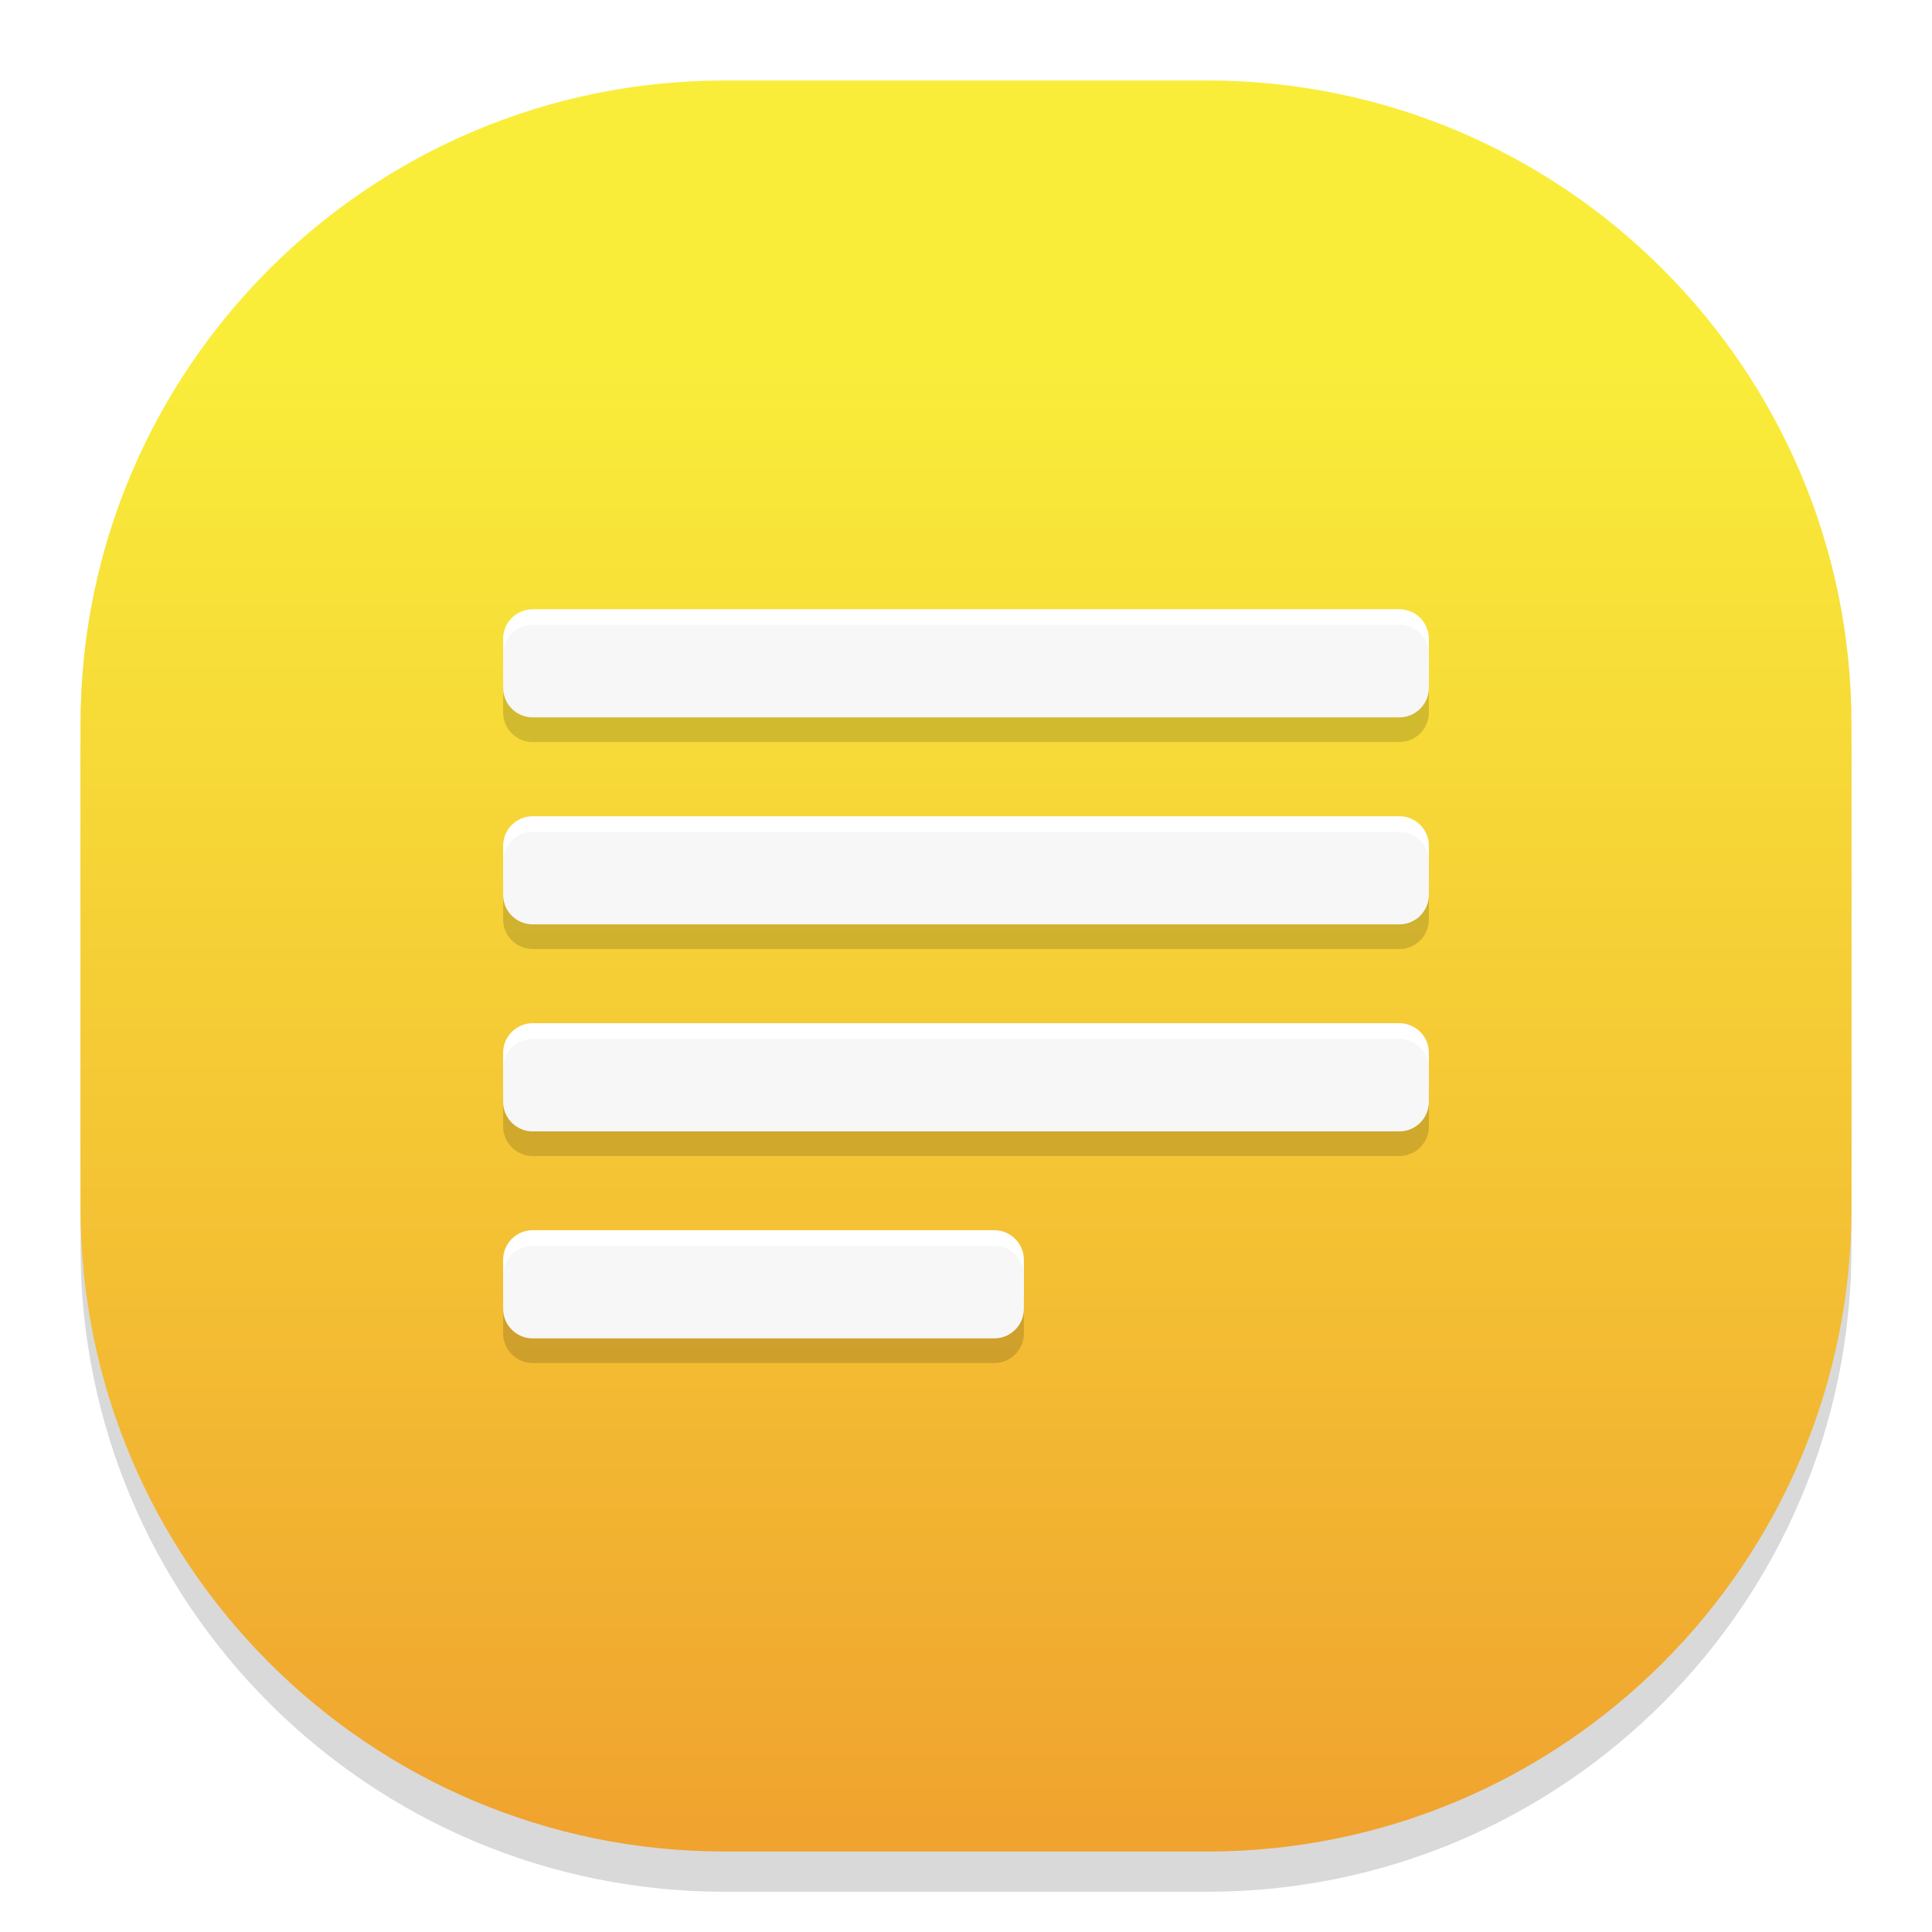
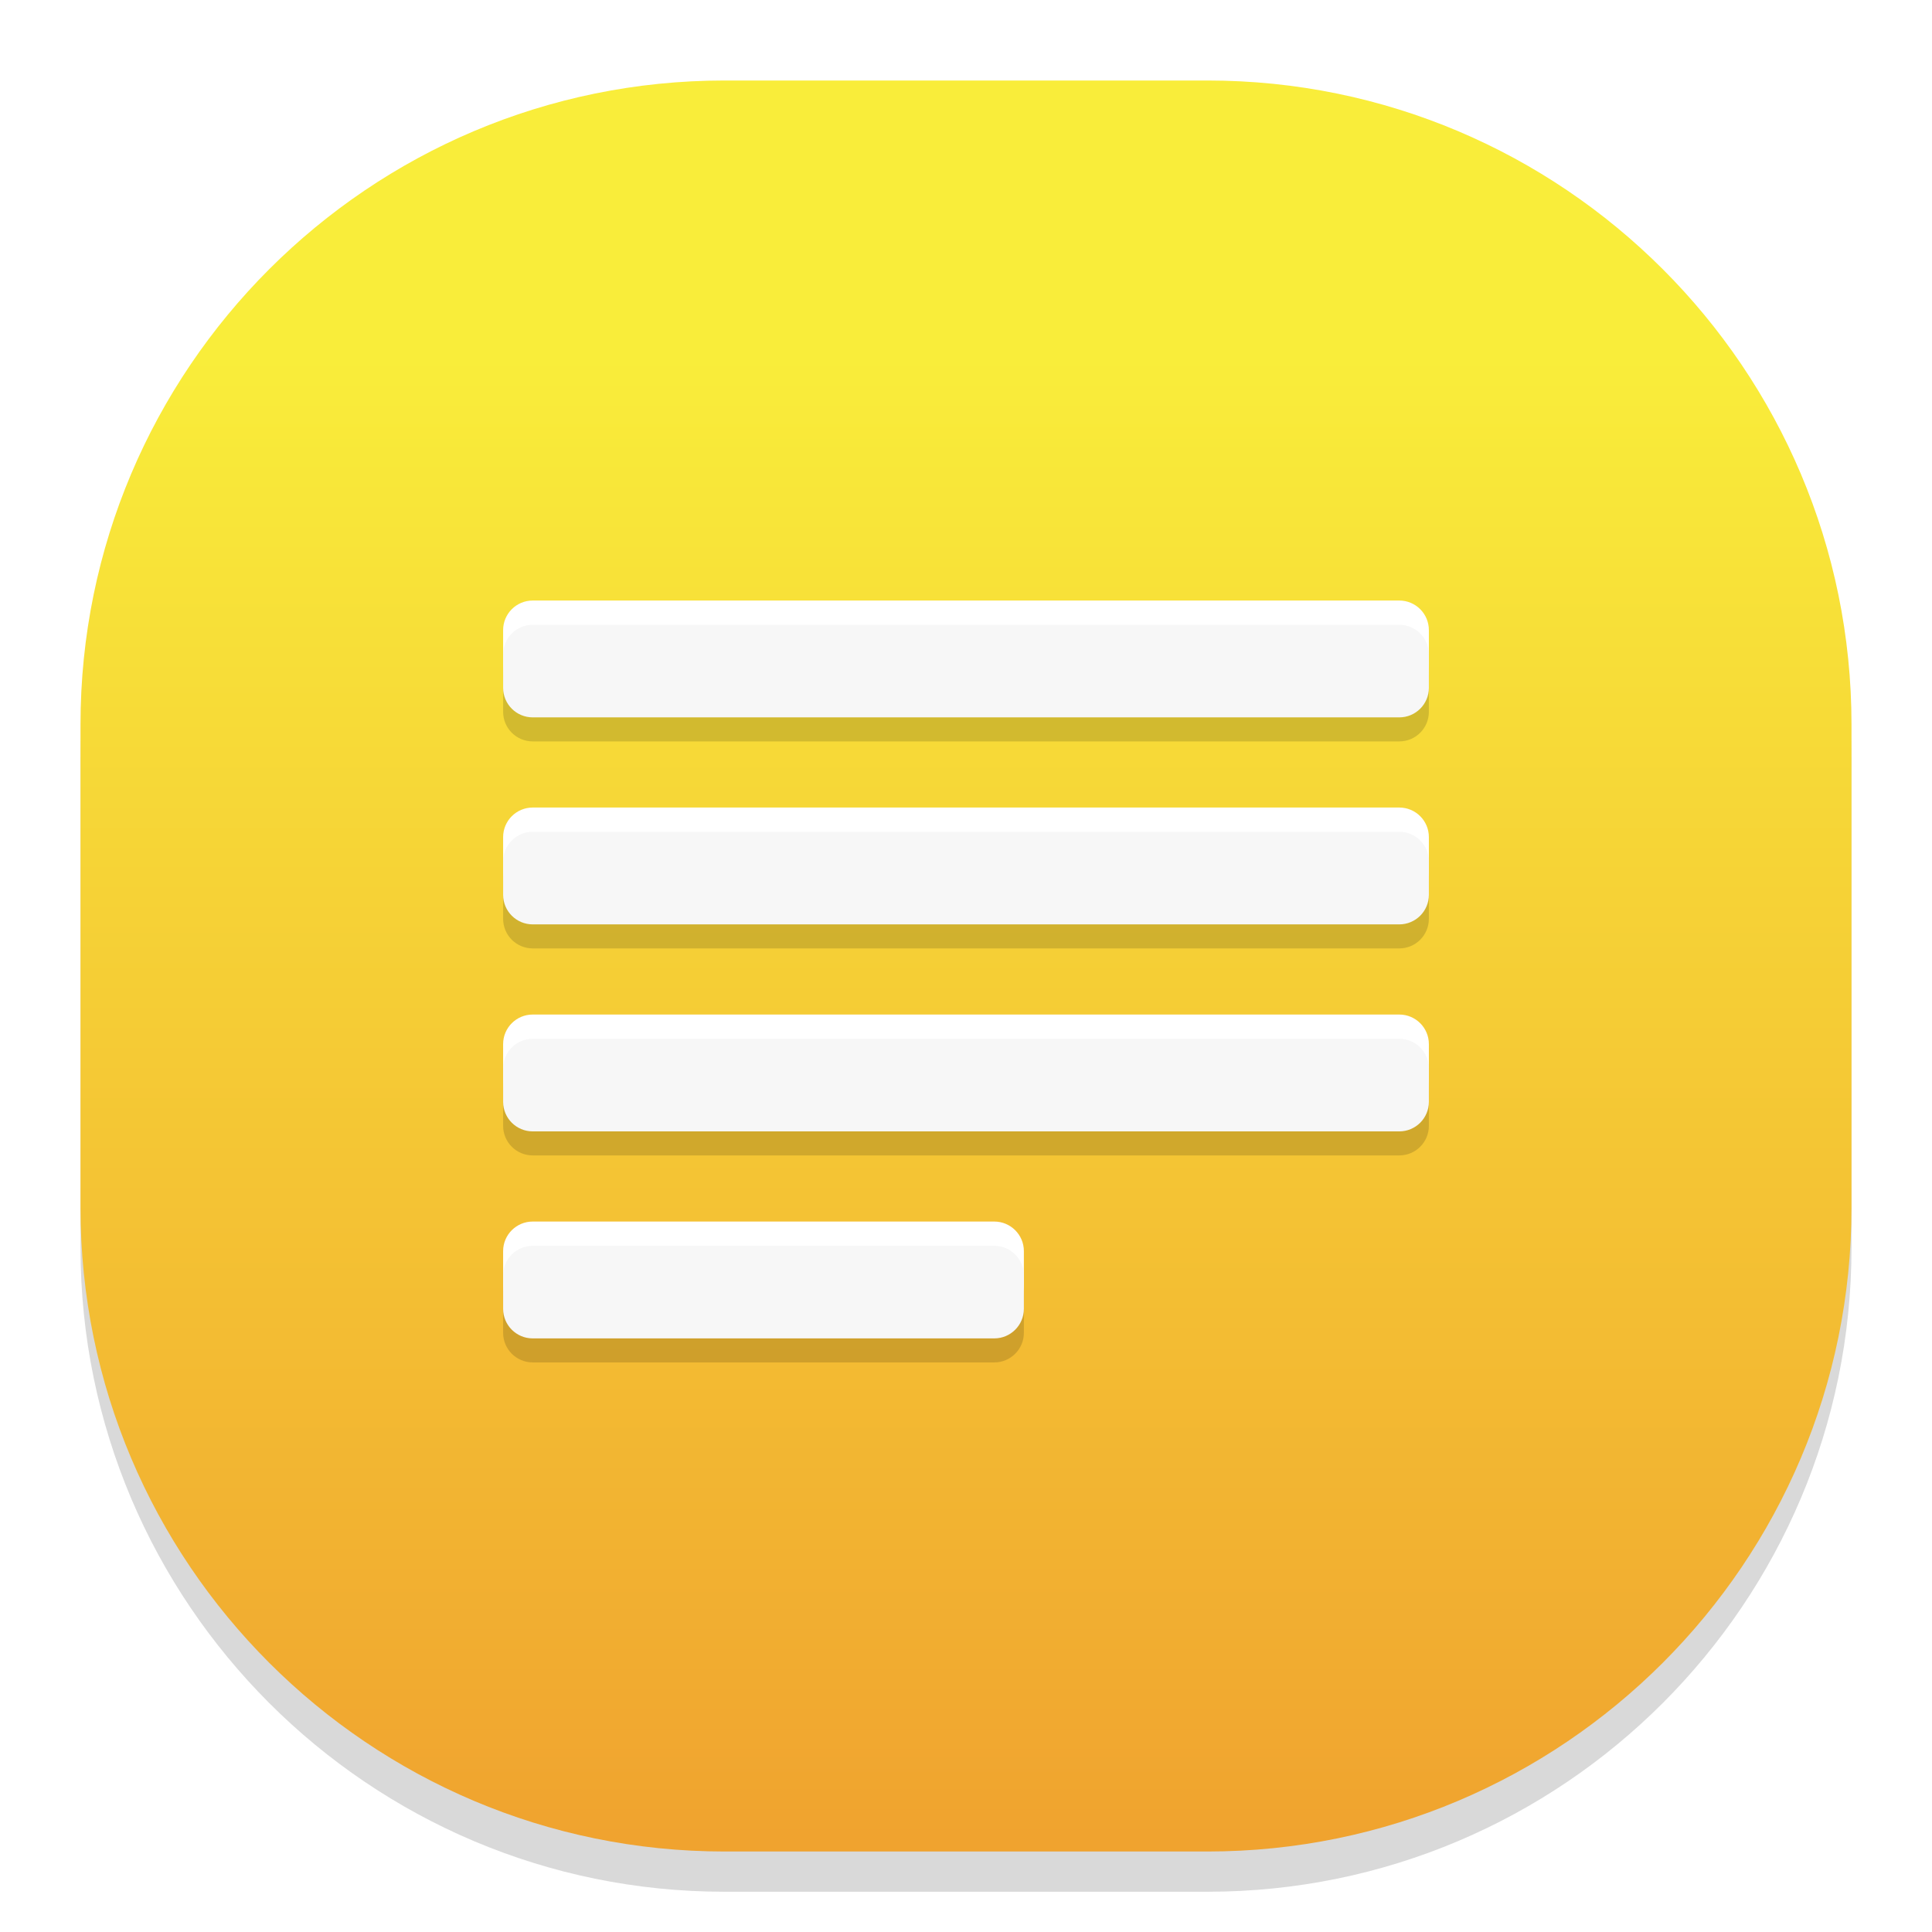
<svg xmlns="http://www.w3.org/2000/svg" style="isolation:isolate" viewBox="0 0 48 48" width="48" height="48">
  <defs>
-     <clipPath id="_clipPath_WEl94ffoiDTF2RLX96wxdkYLHivSXKgc">
+     <clipPath id="_clipPath_MNxZXjH7vIUbTENYtiH1FdegQ1Agcz7x">
      <rect width="48" height="48" />
    </clipPath>
  </defs>
-   <g clip-path="url(#_clipPath_WEl94ffoiDTF2RLX96wxdkYLHivSXKgc)">
+   <g clip-path="url(#_clipPath_MNxZXjH7vIUbTENYtiH1FdegQ1Agcz7x)">
    <g style="isolation:isolate" id="Design">
      <path d="M 18 3 L 30 3 C 38.831 3 46 10.169 46 19 L 46 31 C 46 39.831 38.831 47 30 47 L 18 47 C 9.169 47 2 39.831 2 31 L 2 19 C 2 10.169 9.169 3 18 3 Z" style="stroke:none;fill:#000000;stroke-miterlimit:10;opacity:0.15;" />
      <defs>
-         <linearGradient id="_lgradient_2" x1="0.5" y1="0.151" x2="0.5" y2="1">
+         <linearGradient id="_lgradient_41" x1="0.5" y1="0.151" x2="0.5" y2="1">
          <stop offset="0%" style="stop-color:#F9ED3A" />
          <stop offset="100%" style="stop-color:#F0A32F" />
        </linearGradient>
      </defs>
-       <path d="M 18 2 L 30 2 C 38.831 2 46 9.169 46 18 L 46 30 C 46 38.831 38.831 46 30 46 L 18 46 C 9.169 46 2 38.831 2 30 L 2 18 C 2 9.169 9.169 2 18 2 Z" style="stroke:none;fill:url(#_lgradient_2);stroke-miterlimit:10;" />
+       <path d="M 18 2 L 30 2 C 38.831 2 46 9.169 46 18 L 46 30 C 46 38.831 38.831 46 30 46 L 18 46 C 9.169 46 2 38.831 2 30 L 2 18 C 2 9.169 9.169 2 18 2 Z" style="stroke:none;fill:url(#_lgradient_41);stroke-miterlimit:10;" />
      <g id="Group">
-         <path d=" M 13.235 16.136 L 34.765 16.136 C 35.171 16.136 35.5 16.465 35.5 16.87 L 35.5 17.701 C 35.5 18.107 35.171 18.436 34.765 18.436 L 13.235 18.436 C 12.829 18.436 12.5 18.107 12.5 17.701 L 12.5 16.87 C 12.5 16.465 12.829 16.136 13.235 16.136 Z  M 13.235 21.279 L 34.765 21.279 C 35.171 21.279 35.5 21.608 35.5 22.013 L 35.5 22.844 C 35.5 23.249 35.171 23.579 34.765 23.579 L 13.235 23.579 C 12.829 23.579 12.5 23.249 12.5 22.844 L 12.5 22.013 C 12.5 21.608 12.829 21.279 13.235 21.279 Z  M 13.235 26.421 L 34.765 26.421 C 35.171 26.421 35.5 26.751 35.5 27.156 L 35.5 27.987 C 35.5 28.392 35.171 28.721 34.765 28.721 L 13.235 28.721 C 12.829 28.721 12.5 28.392 12.5 27.987 L 12.5 27.156 C 12.5 26.751 12.829 26.421 13.235 26.421 Z  M 13.235 31.564 L 24.703 31.564 C 25.108 31.564 25.438 31.893 25.438 32.299 L 25.438 33.13 C 25.438 33.535 25.108 33.864 24.703 33.864 L 13.235 33.864 C 12.829 33.864 12.5 33.535 12.5 33.13 L 12.5 32.299 C 12.5 31.893 12.829 31.564 13.235 31.564 Z " fill-rule="evenodd" fill="rgb(0,0,0)" fill-opacity="0.15" />
-         <path d=" M 13.235 15.136 L 34.765 15.136 C 35.171 15.136 35.5 15.465 35.5 15.87 L 35.5 16.701 C 35.5 17.107 35.171 17.436 34.765 17.436 L 13.235 17.436 C 12.829 17.436 12.5 17.107 12.5 16.701 L 12.5 15.87 C 12.5 15.465 12.829 15.136 13.235 15.136 Z  M 13.235 20.279 L 34.765 20.279 C 35.171 20.279 35.5 20.608 35.5 21.013 L 35.5 21.844 C 35.5 22.249 35.171 22.579 34.765 22.579 L 13.235 22.579 C 12.829 22.579 12.5 22.249 12.5 21.844 L 12.5 21.013 C 12.5 20.608 12.829 20.279 13.235 20.279 Z  M 13.235 25.421 L 34.765 25.421 C 35.171 25.421 35.5 25.751 35.5 26.156 L 35.5 26.987 C 35.5 27.392 35.171 27.721 34.765 27.721 L 13.235 27.721 C 12.829 27.721 12.5 27.392 12.5 26.987 L 12.5 26.156 C 12.5 25.751 12.829 25.421 13.235 25.421 Z  M 13.235 30.564 L 24.703 30.564 C 25.108 30.564 25.438 30.893 25.438 31.299 L 25.438 32.13 C 25.438 32.535 25.108 32.864 24.703 32.864 L 13.235 32.864 C 12.829 32.864 12.5 32.535 12.5 32.13 L 12.5 31.299 C 12.5 30.893 12.829 30.564 13.235 30.564 Z " fill-rule="evenodd" fill="rgb(255,255,255)" />
+         <path d=" M 13.235 16.12 L 34.765 16.12 C 35.171 16.12 35.5 16.449 35.5 16.855 L 35.5 17.685 C 35.5 18.091 35.171 18.42 34.765 18.42 L 13.235 18.42 C 12.829 18.42 12.5 18.091 12.5 17.685 L 12.5 16.855 C 12.5 16.449 12.829 16.12 13.235 16.12 Z  M 13.235 21.263 L 34.765 21.263 C 35.171 21.263 35.5 21.592 35.5 21.998 L 35.5 22.828 C 35.5 23.234 35.171 23.563 34.765 23.563 L 13.235 23.563 C 12.829 23.563 12.5 23.234 12.5 22.828 L 12.5 21.998 C 12.5 21.592 12.829 21.263 13.235 21.263 Z  M 13.235 26.406 L 34.765 26.406 C 35.171 26.406 35.5 26.735 35.5 27.14 L 35.5 27.971 C 35.5 28.377 35.171 28.706 34.765 28.706 L 13.235 28.706 C 12.829 28.706 12.5 28.377 12.5 27.971 L 12.5 27.14 C 12.5 26.735 12.829 26.406 13.235 26.406 Z  M 13.235 31.549 L 24.703 31.549 C 25.108 31.549 25.438 31.878 25.438 32.283 L 25.438 33.114 C 25.438 33.519 25.108 33.849 24.703 33.849 L 13.235 33.849 C 12.829 33.849 12.5 33.519 12.5 33.114 L 12.5 32.283 C 12.5 31.878 12.829 31.549 13.235 31.549 Z " fill-rule="evenodd" fill="rgb(0,0,0)" fill-opacity="0.15" />
+         <path d=" M 13.235 14.92 L 34.765 14.92 C 35.171 14.92 35.5 15.249 35.5 15.655 L 35.5 16.485 C 35.5 16.891 35.171 17.22 34.765 17.22 L 13.235 17.22 C 12.829 17.22 12.5 16.891 12.5 16.485 L 12.5 15.655 C 12.5 15.249 12.829 14.92 13.235 14.92 Z  M 13.235 20.063 L 34.765 20.063 C 35.171 20.063 35.5 20.392 35.5 20.798 L 35.5 21.628 C 35.5 22.034 35.171 22.363 34.765 22.363 L 13.235 22.363 C 12.829 22.363 12.5 22.034 12.5 21.628 L 12.5 20.798 C 12.5 20.392 12.829 20.063 13.235 20.063 Z  M 13.235 25.206 L 34.765 25.206 C 35.171 25.206 35.5 25.535 35.5 25.94 L 35.5 26.771 C 35.5 27.177 35.171 27.506 34.765 27.506 L 13.235 27.506 C 12.829 27.506 12.5 27.177 12.5 26.771 L 12.5 25.94 C 12.5 25.535 12.829 25.206 13.235 25.206 Z  M 13.235 30.349 L 24.703 30.349 C 25.108 30.349 25.438 30.678 25.438 31.083 L 25.438 31.914 C 25.438 32.319 25.108 32.649 24.703 32.649 L 13.235 32.649 C 12.829 32.649 12.5 32.319 12.5 31.914 L 12.5 31.083 C 12.5 30.678 12.829 30.349 13.235 30.349 Z " fill-rule="evenodd" fill="rgb(255,255,255)" />
        <g id="Group">
          <path d="M 13.235 15.523 L 34.765 15.523 C 35.171 15.523 35.5 15.852 35.5 16.258 L 35.5 17.089 C 35.5 17.494 35.171 17.823 34.765 17.823 L 13.235 17.823 C 12.829 17.823 12.5 17.494 12.5 17.089 L 12.5 16.258 C 12.5 15.852 12.829 15.523 13.235 15.523 Z" style="stroke:none;fill:#F7F7F7;stroke-miterlimit:10;" />
          <path d="M 13.235 20.666 L 34.765 20.666 C 35.171 20.666 35.5 20.995 35.5 21.401 L 35.5 22.231 C 35.5 22.637 35.171 22.966 34.765 22.966 L 13.235 22.966 C 12.829 22.966 12.5 22.637 12.5 22.231 L 12.5 21.401 C 12.5 20.995 12.829 20.666 13.235 20.666 Z" style="stroke:none;fill:#F7F7F7;stroke-miterlimit:10;" />
          <path d="M 13.235 25.809 L 34.765 25.809 C 35.171 25.809 35.5 26.138 35.5 26.544 L 35.5 27.374 C 35.5 27.78 35.171 28.109 34.765 28.109 L 13.235 28.109 C 12.829 28.109 12.5 27.78 12.5 27.374 L 12.5 26.544 C 12.5 26.138 12.829 25.809 13.235 25.809 Z" style="stroke:none;fill:#F7F7F7;stroke-miterlimit:10;" />
          <path d="M 13.235 30.952 L 24.703 30.952 C 25.108 30.952 25.438 31.281 25.438 31.686 L 25.438 32.517 C 25.438 32.923 25.108 33.252 24.703 33.252 L 13.235 33.252 C 12.829 33.252 12.5 32.923 12.5 32.517 L 12.5 31.686 C 12.5 31.281 12.829 30.952 13.235 30.952 Z" style="stroke:none;fill:#F7F7F7;stroke-miterlimit:10;" />
        </g>
      </g>
    </g>
  </g>
</svg>
